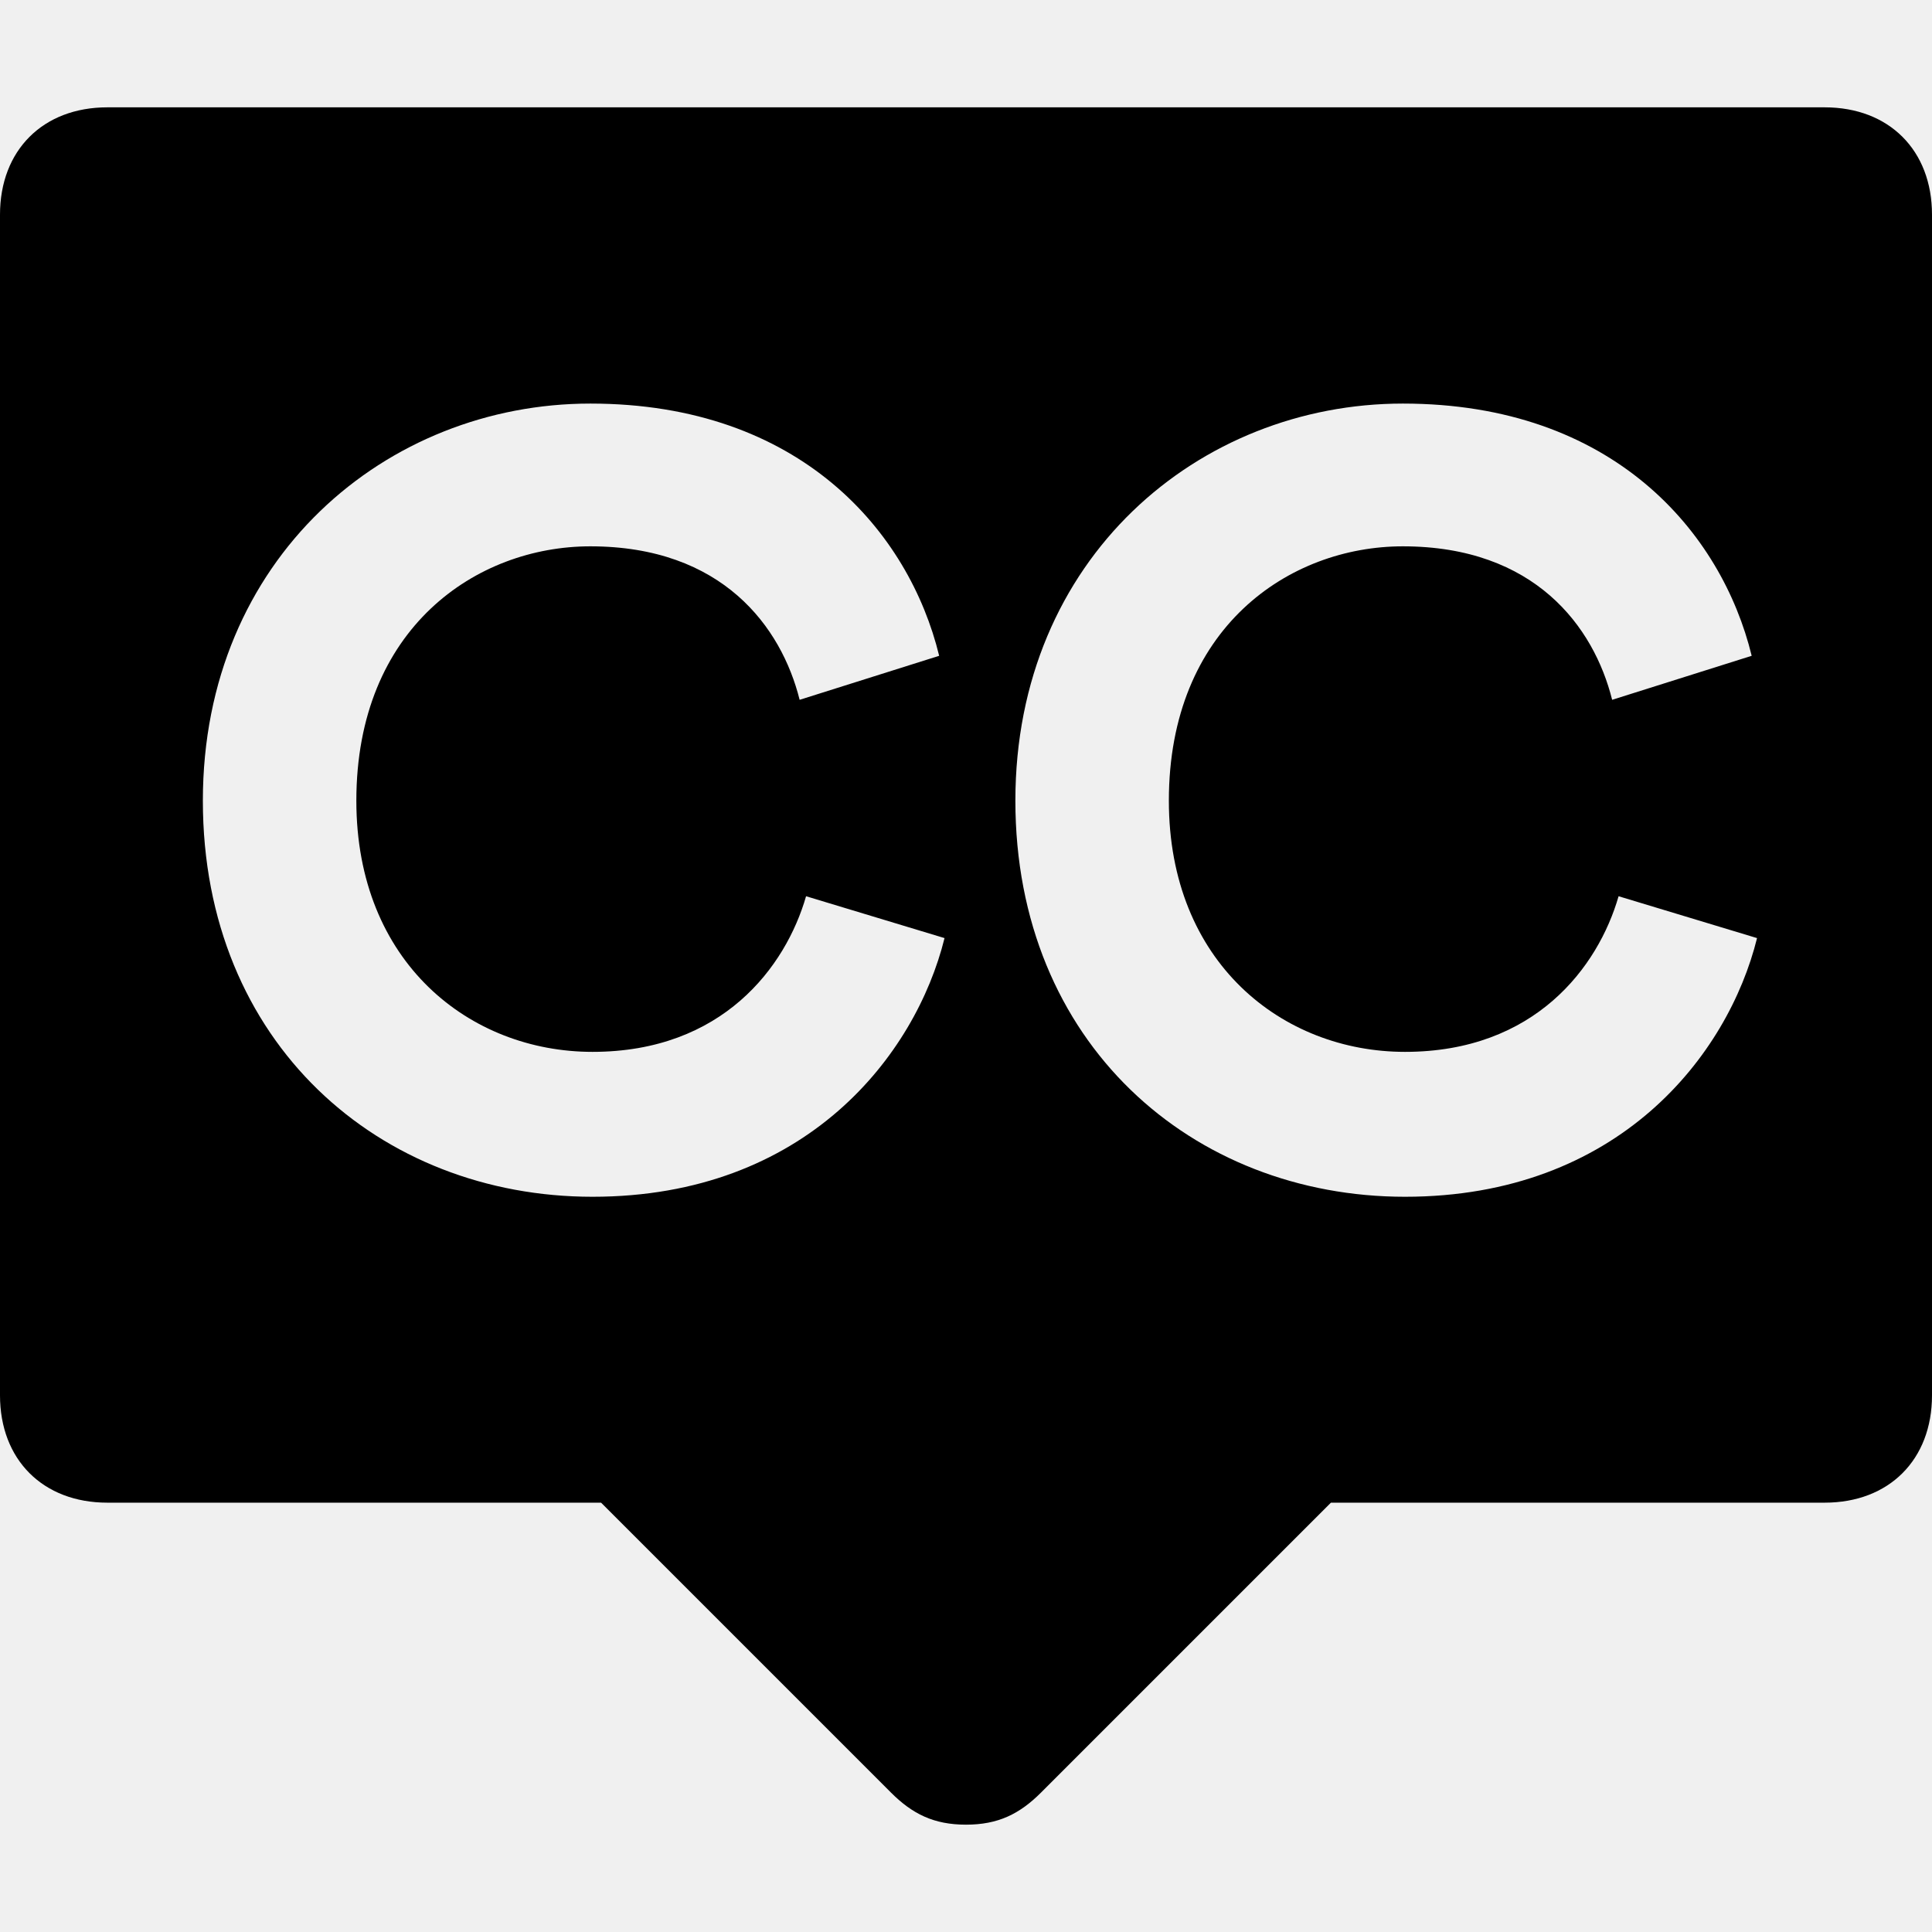
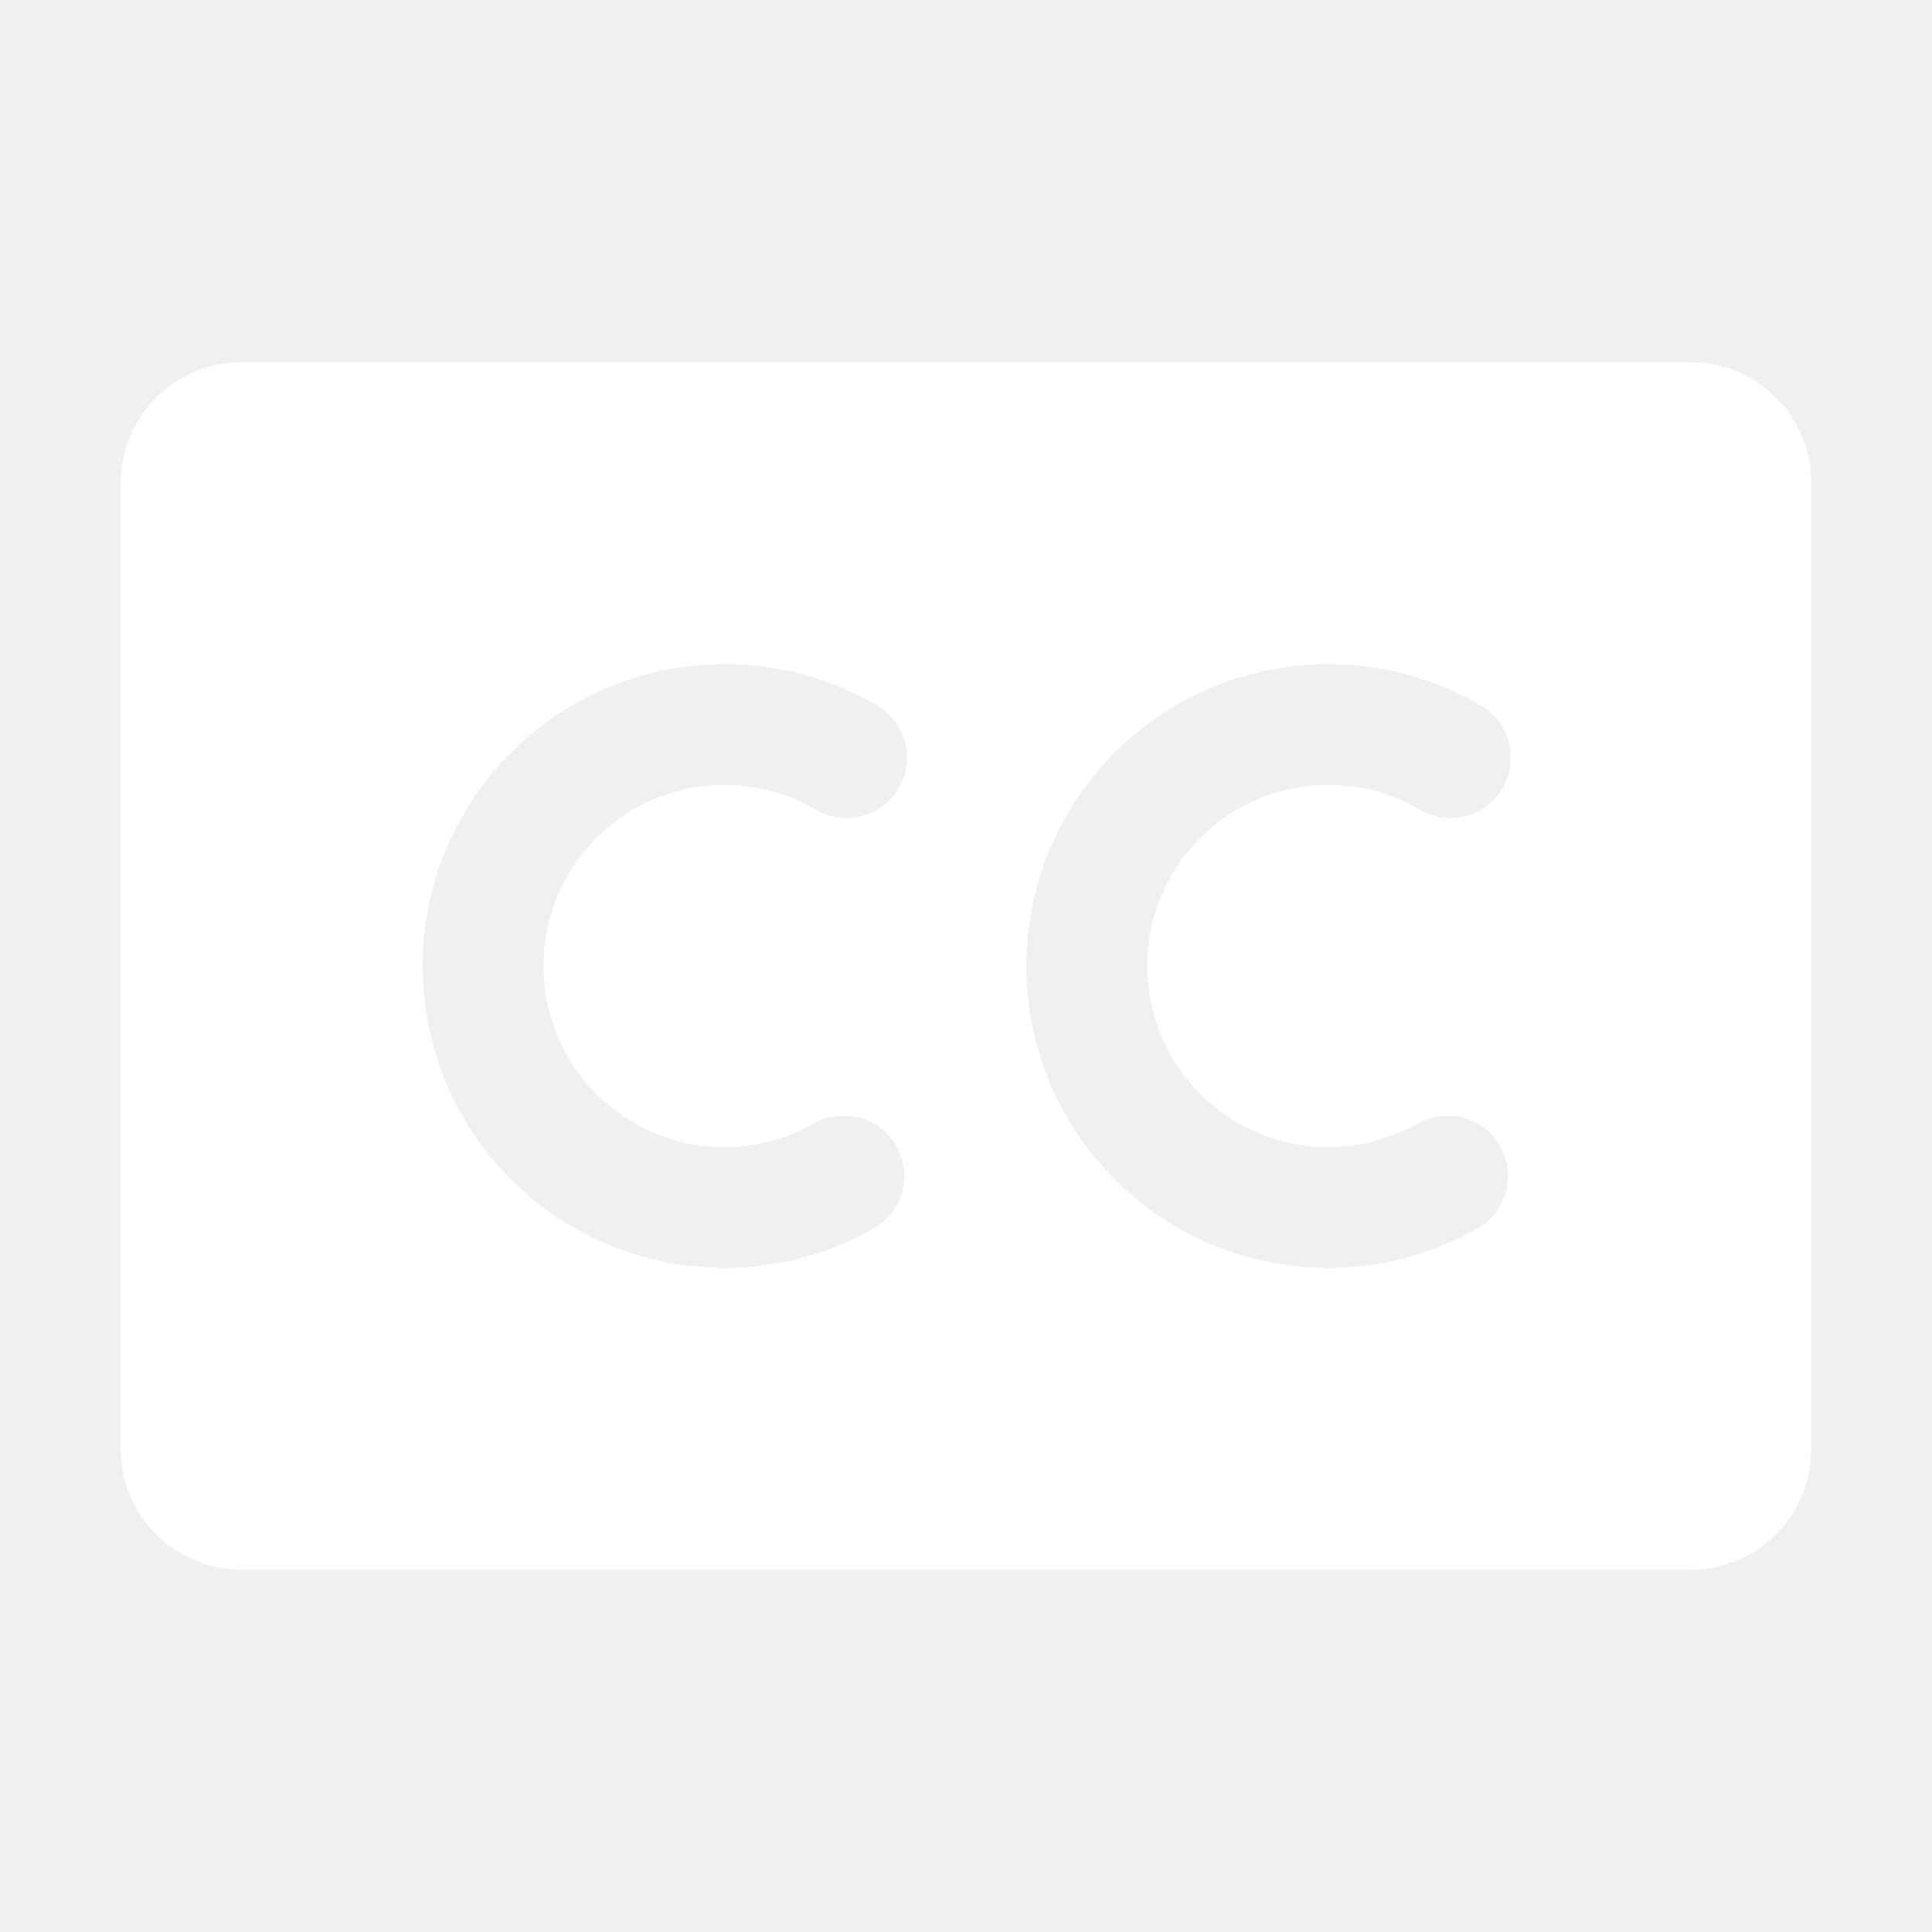
- <svg xmlns="http://www.w3.org/2000/svg" width="18px" height="18px" viewBox="0 0 18 18">
-   <g fill-rule="evenodd">
-     <path d="M1,1 C0.4,1 0,1.4 0,2 L0,13 C0,13.6 0.4,14 1,14 L5.6,14 L8.3,16.7 C8.5,16.9 8.7,17 9,17 C9.3,17 9.5,16.9 9.7,16.7 L12.4,14 L17,14 C17.6,14 18,13.6 18,13 L18,2 C18,1.4 17.6,1 17,1 L1,1 Z M5.52,11.15 C7.51,11.15 8.53,9.83 8.8,8.74 L7.51,8.35 C7.32,9.01 6.73,9.8 5.52,9.8 C4.38,9.8 3.32,8.97 3.32,7.46 C3.32,5.85 4.44,5.09 5.5,5.09 C6.73,5.09 7.28,5.84 7.45,6.52 L8.75,6.11 C8.47,4.96 7.46,3.76 5.5,3.76 C3.6,3.76 1.89,5.2 1.89,7.46 C1.89,9.72 3.54,11.15 5.52,11.15 Z M13.09,11.15 C15.08,11.15 16.1,9.83 16.37,8.74 L15.08,8.35 C14.89,9.01 14.3,9.8 13.09,9.8 C11.95,9.8 10.89,8.97 10.89,7.46 C10.89,5.85 12.01,5.09 13.07,5.09 C14.3,5.09 14.85,5.84 15.02,6.52 L16.32,6.11 C16.04,4.96 15.03,3.76 13.07,3.76 C11.17,3.76 9.46,5.2 9.46,7.46 C9.46,9.72 11.11,11.15 13.09,11.15 Z" />
-   </g>
+ <svg xmlns="http://www.w3.org/2000/svg" width="20" height="20" fill="#ffffff" viewBox="0 0 256 256">
+   <path d="M224,48H32A16,16,0,0,0,16,64V192a16,16,0,0,0,16,16H224a16,16,0,0,0,16-16V64A16,16,0,0,0,224,48ZM116,162.64a40,40,0,1,1,0-69.28,8,8,0,1,1-8,13.85,24,24,0,1,0,0,41.58,8,8,0,0,1,8,13.85Zm80,0a40,40,0,1,1,0-69.28,8,8,0,1,1-8,13.85,24,24,0,1,0,0,41.58,8,8,0,0,1,8,13.85Z" />
</svg>
